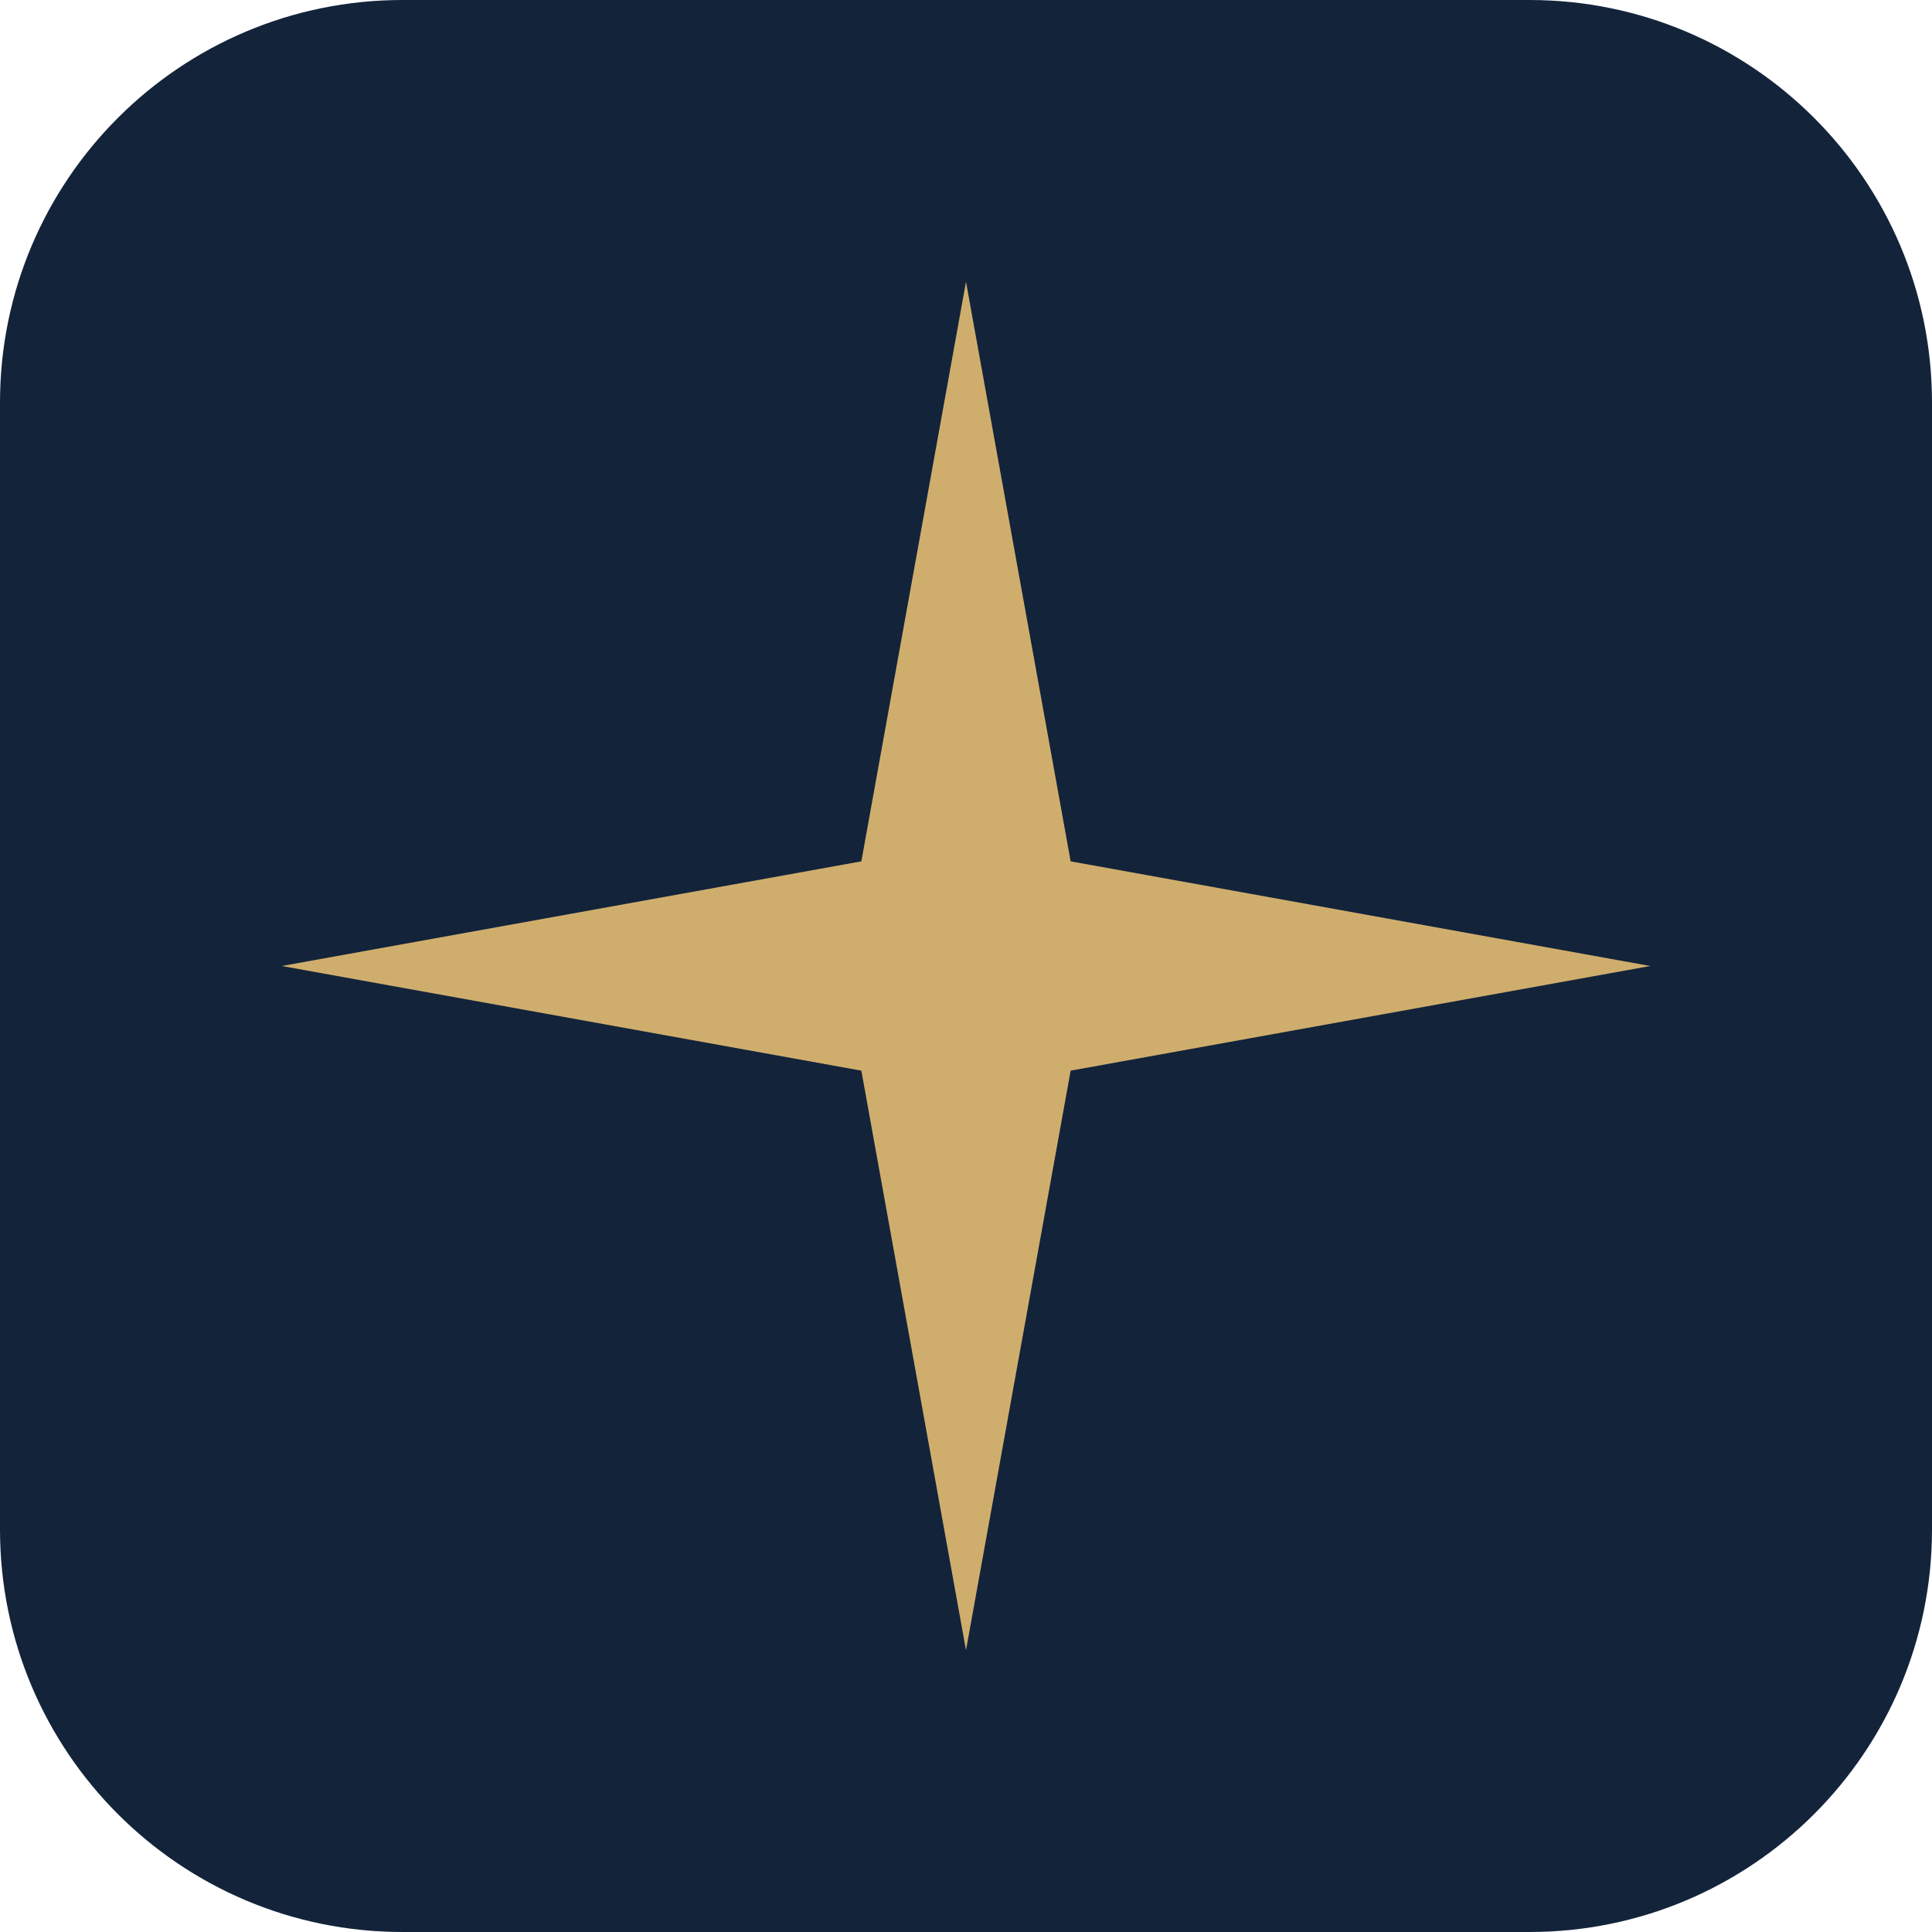
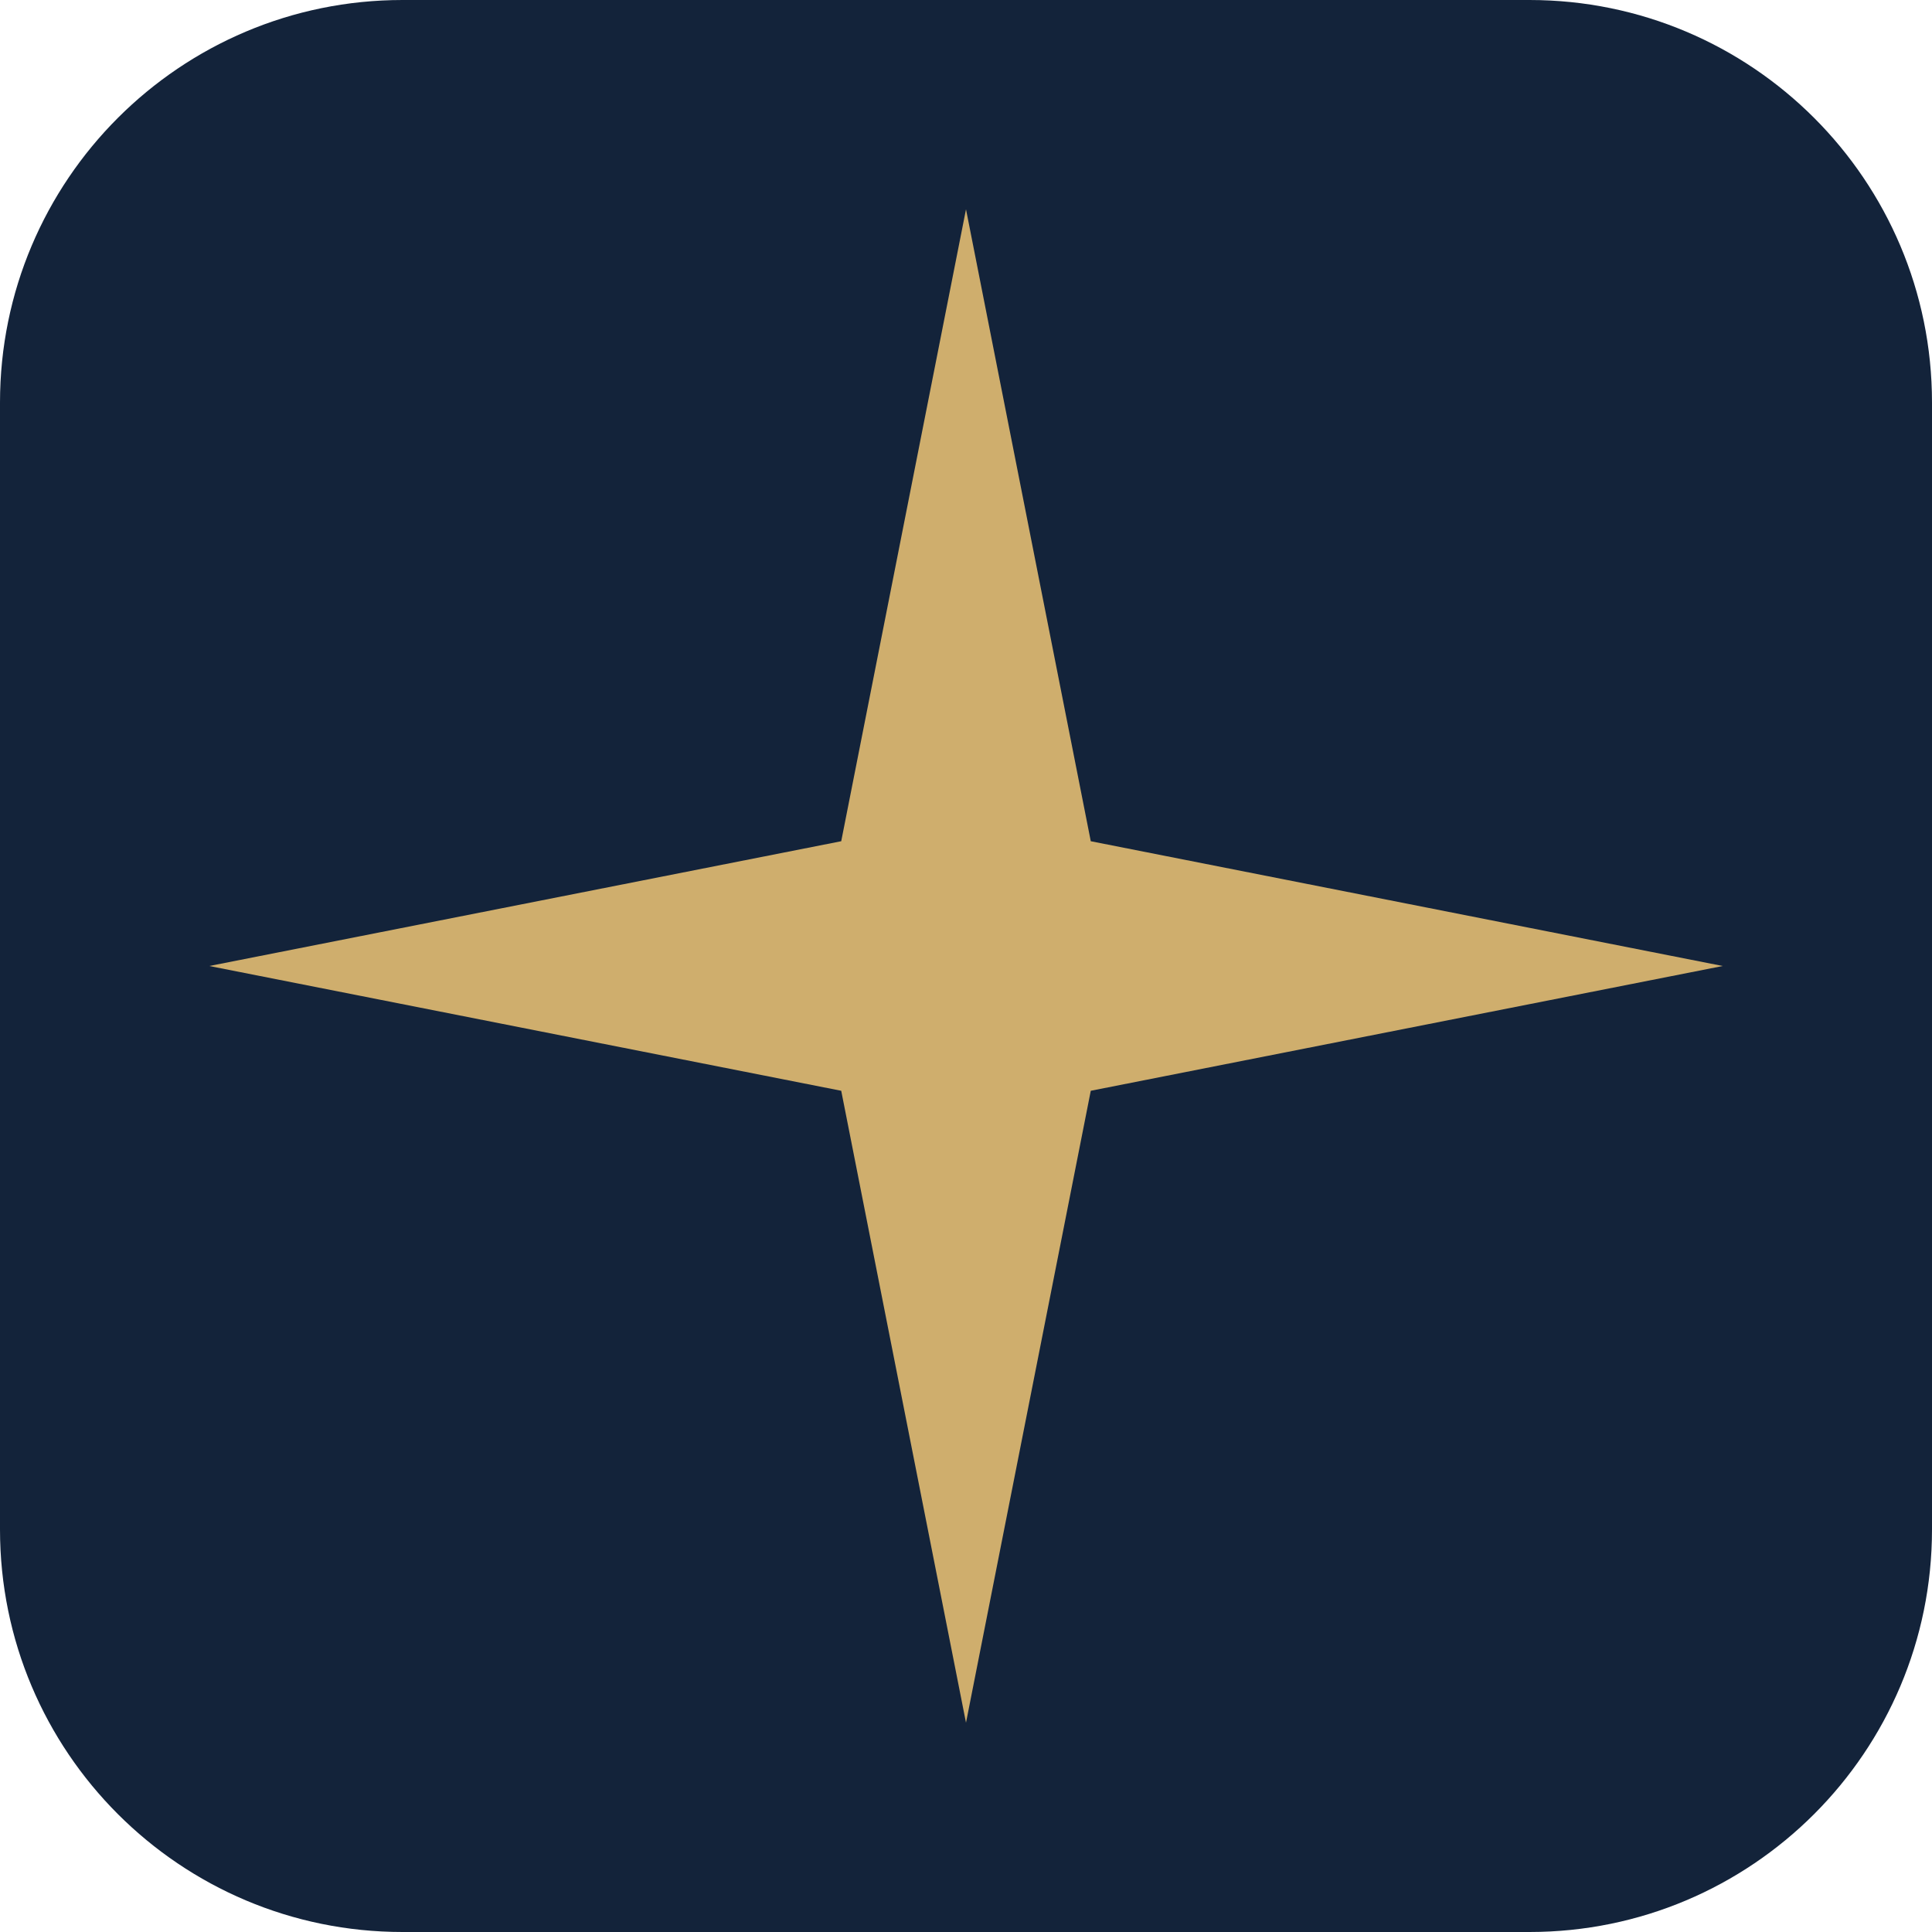
<svg xmlns="http://www.w3.org/2000/svg" viewBox="0 0 24 24">
  <rect width="24" height="24" rx="5" fill="#13233a" />
-   <path d="M12 3.5 13.3 10.7 20.5 12 13.3 13.3 12 20.5 10.7 13.3 3.5 12 10.7 10.7Z" fill="#cfae6d" />
+   <path transform="translate(0.0 0.0) scale(1.0)" d="M12 2.6 13.55 10.45 21.4 12 13.55 13.55 12 21.4 10.45 13.55 2.6 12 10.45 10.45Z" fill="#cfae6d" />
</svg>
